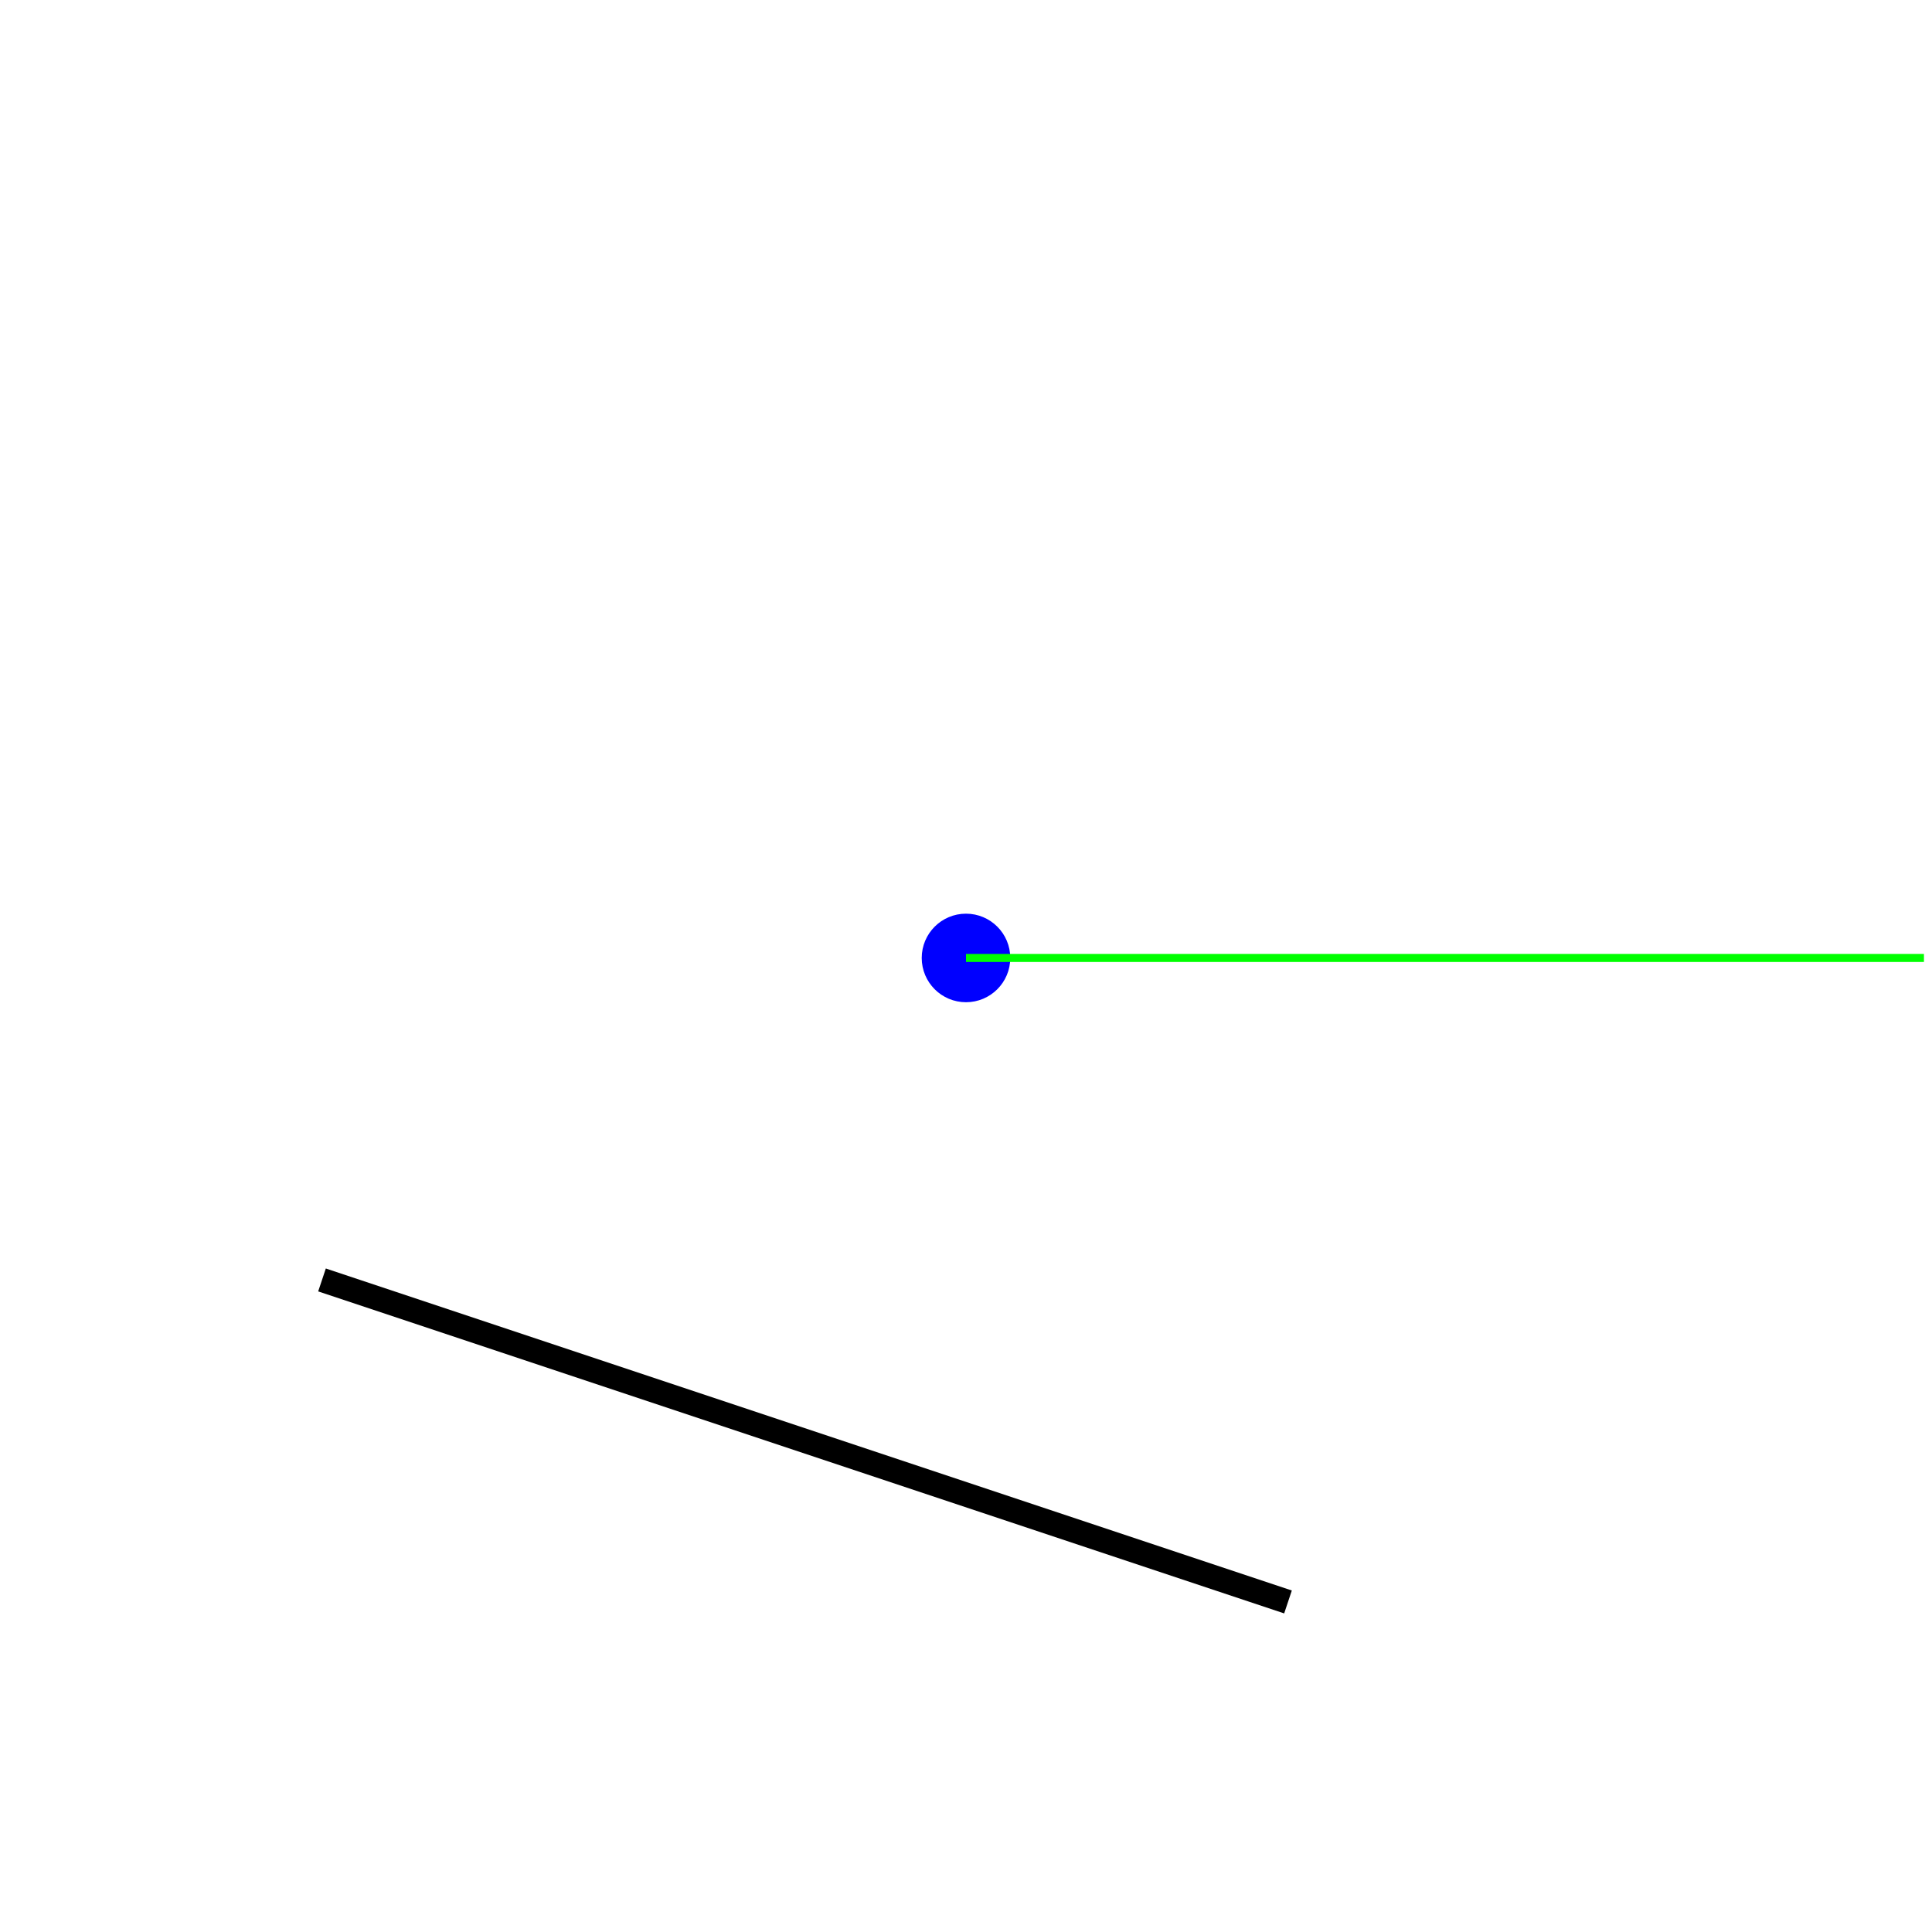
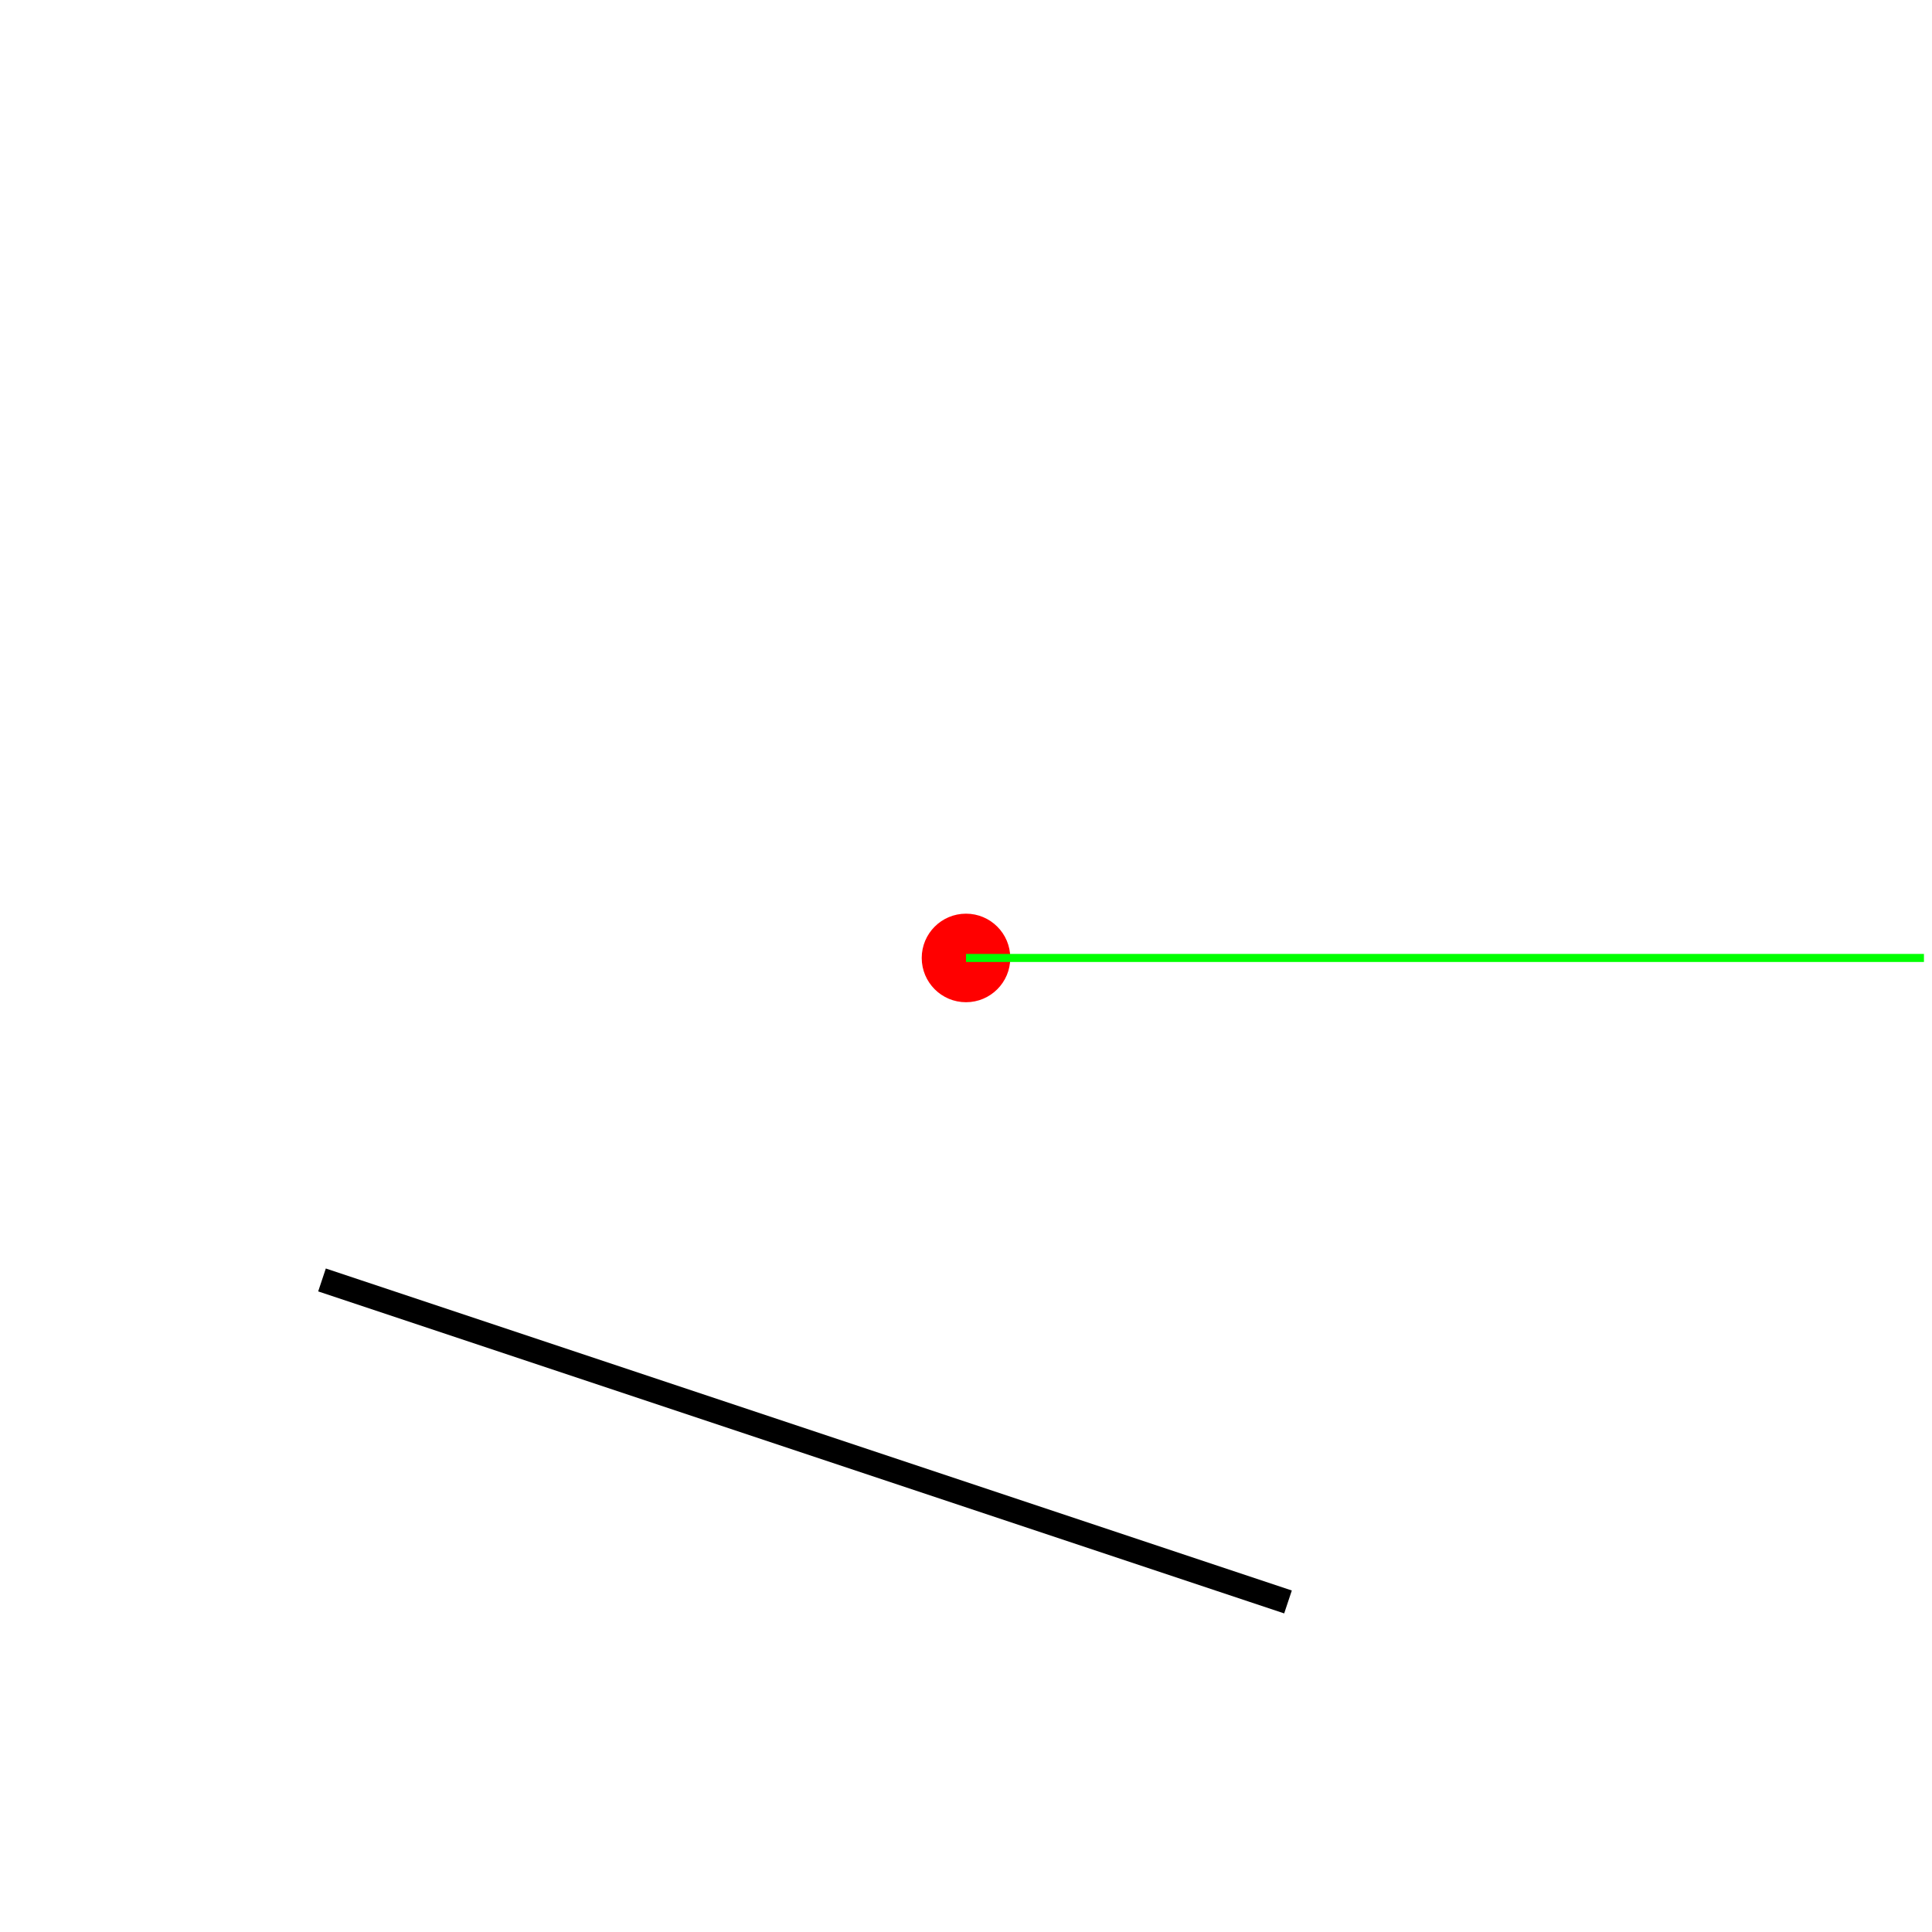
<svg xmlns="http://www.w3.org/2000/svg" version="1.1" width="240" height="240">
  <rect x="0" y="0" width="240" height="240" stroke="#ffffff" fill="#ffffff" />
  <polygon points=" 160,199 40,159 " stroke-width="3" stroke="#000000" fill="none" />
-   <circle cx="120" cy="119" r="5" stroke="#0000ff" fill="#0000ff" />
+   <circle cx="120" cy="119" r="5" stroke="#ff0000" fill="#ff0000" />
  <line x1="120" y1="119" x2="239" y2="119" stroke-width="1" stroke="#00ff00" fill="none" />
</svg>
